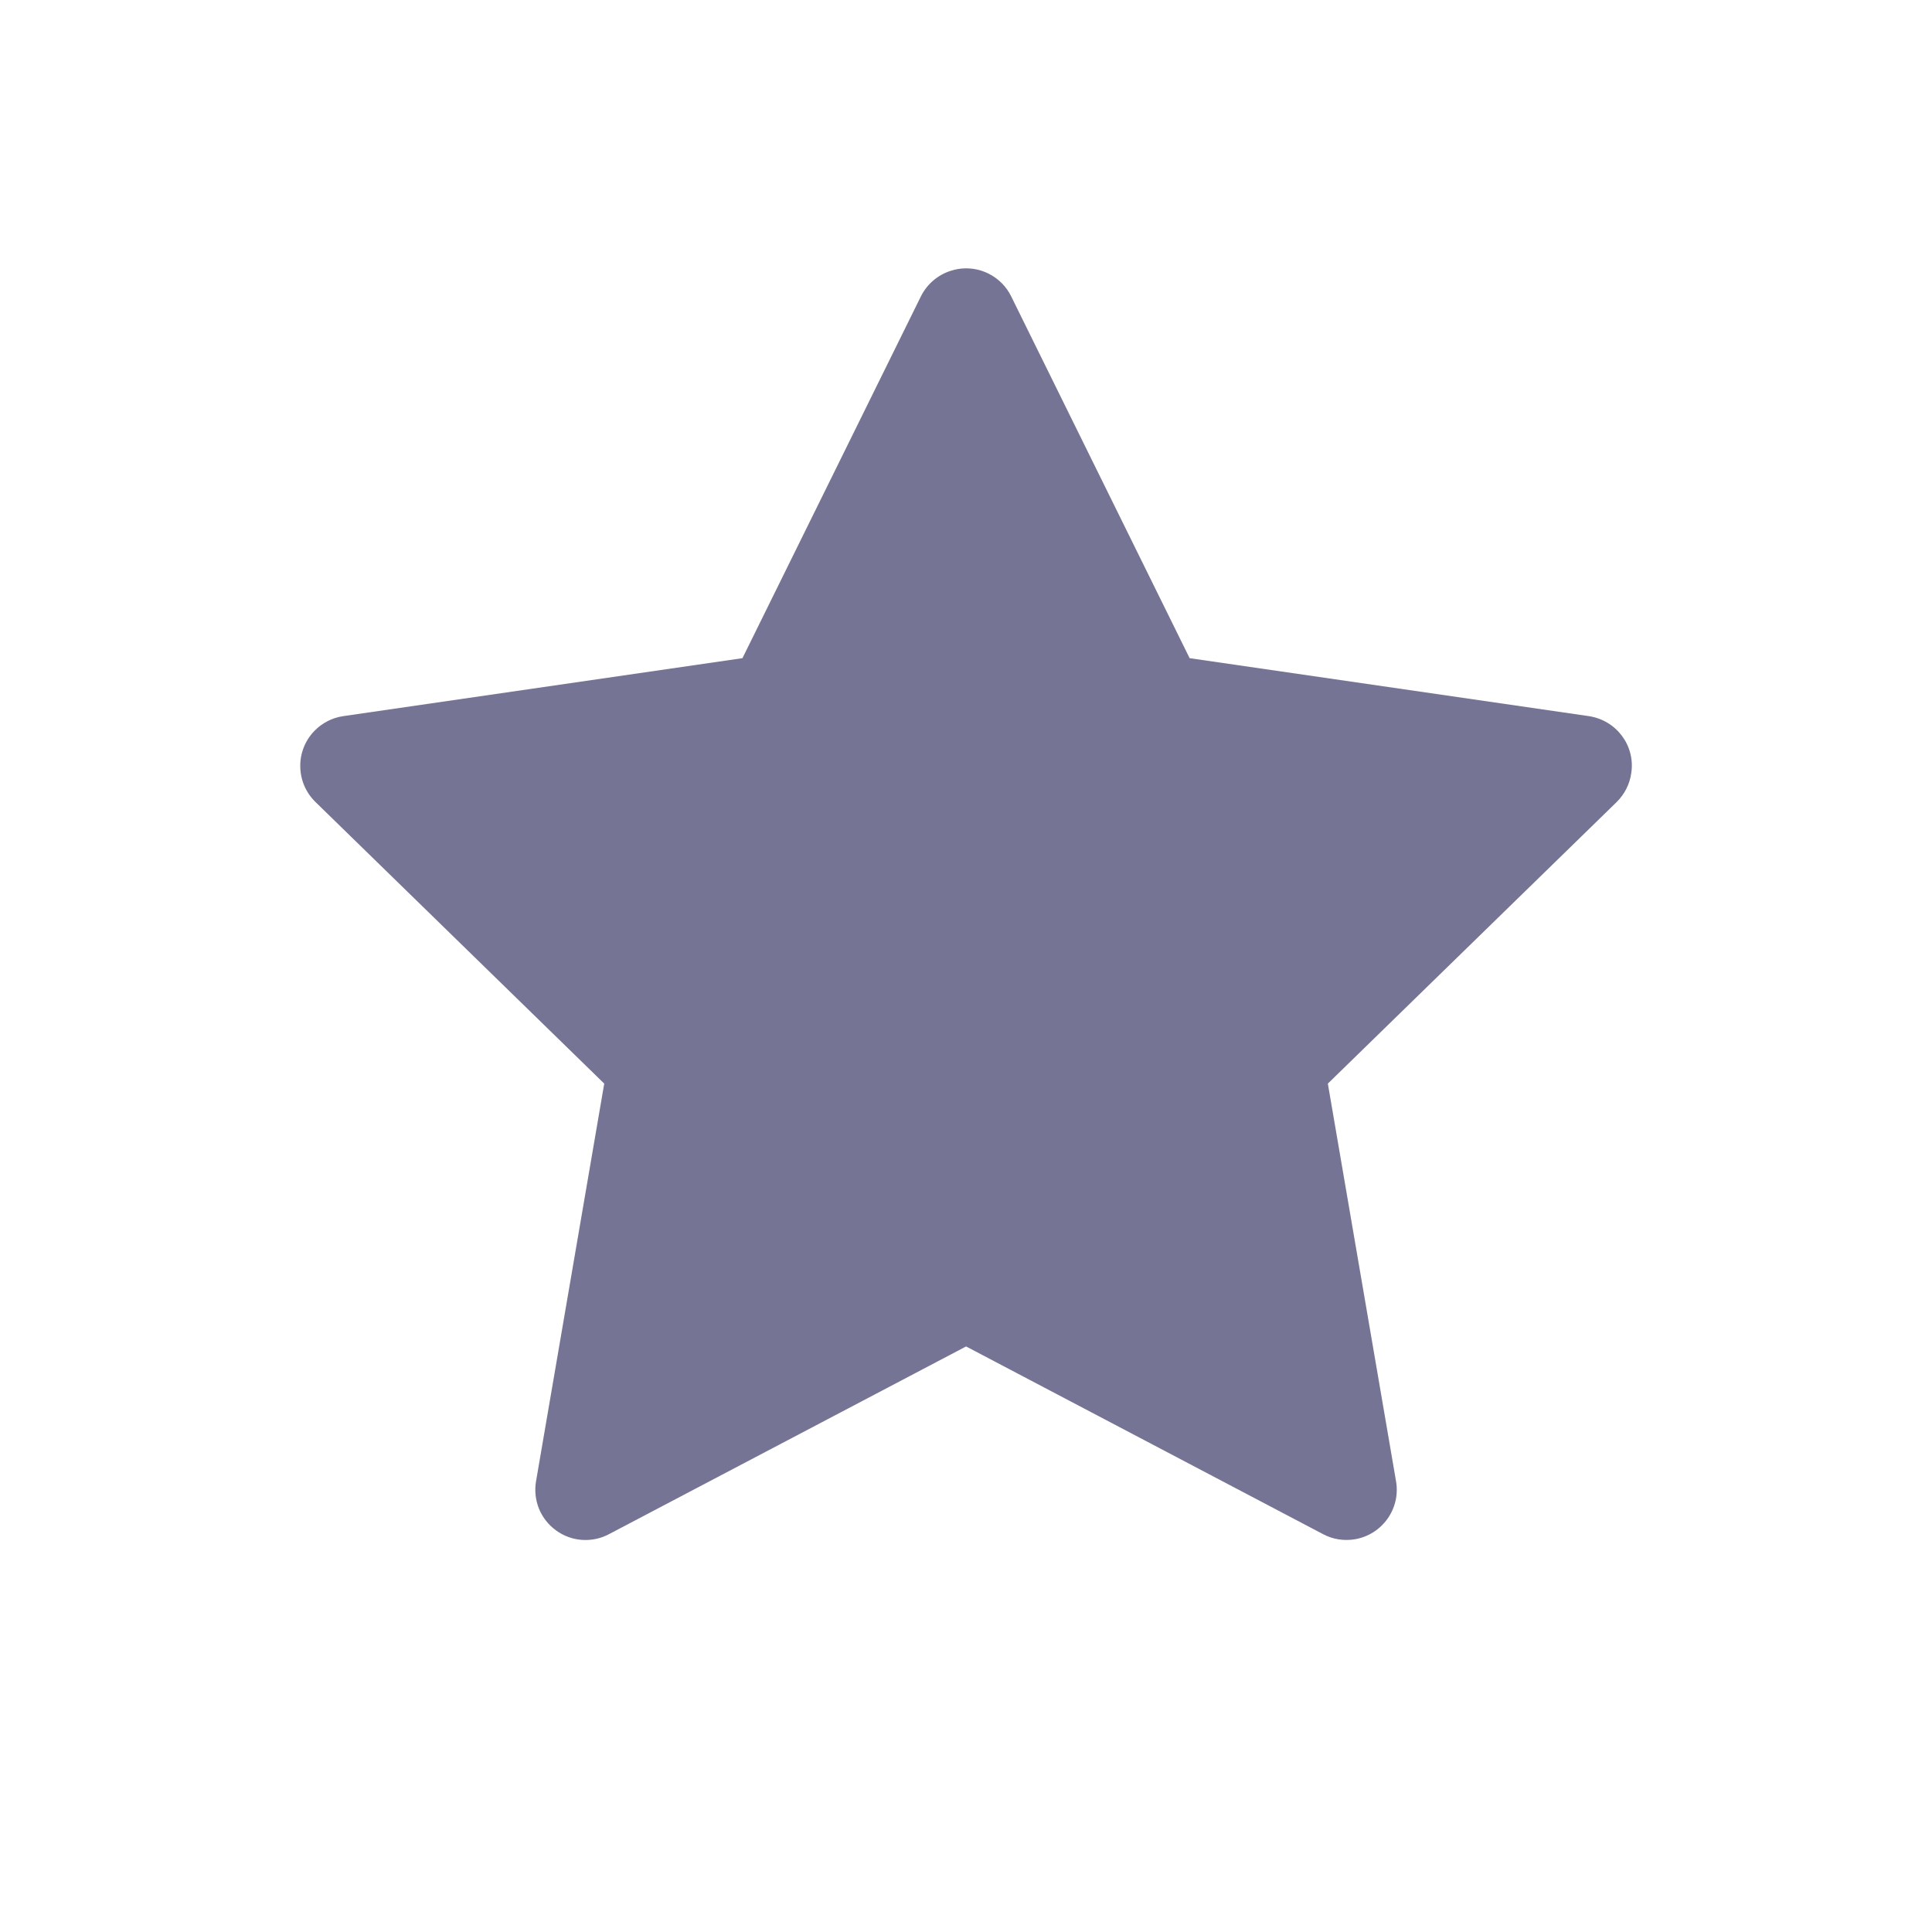
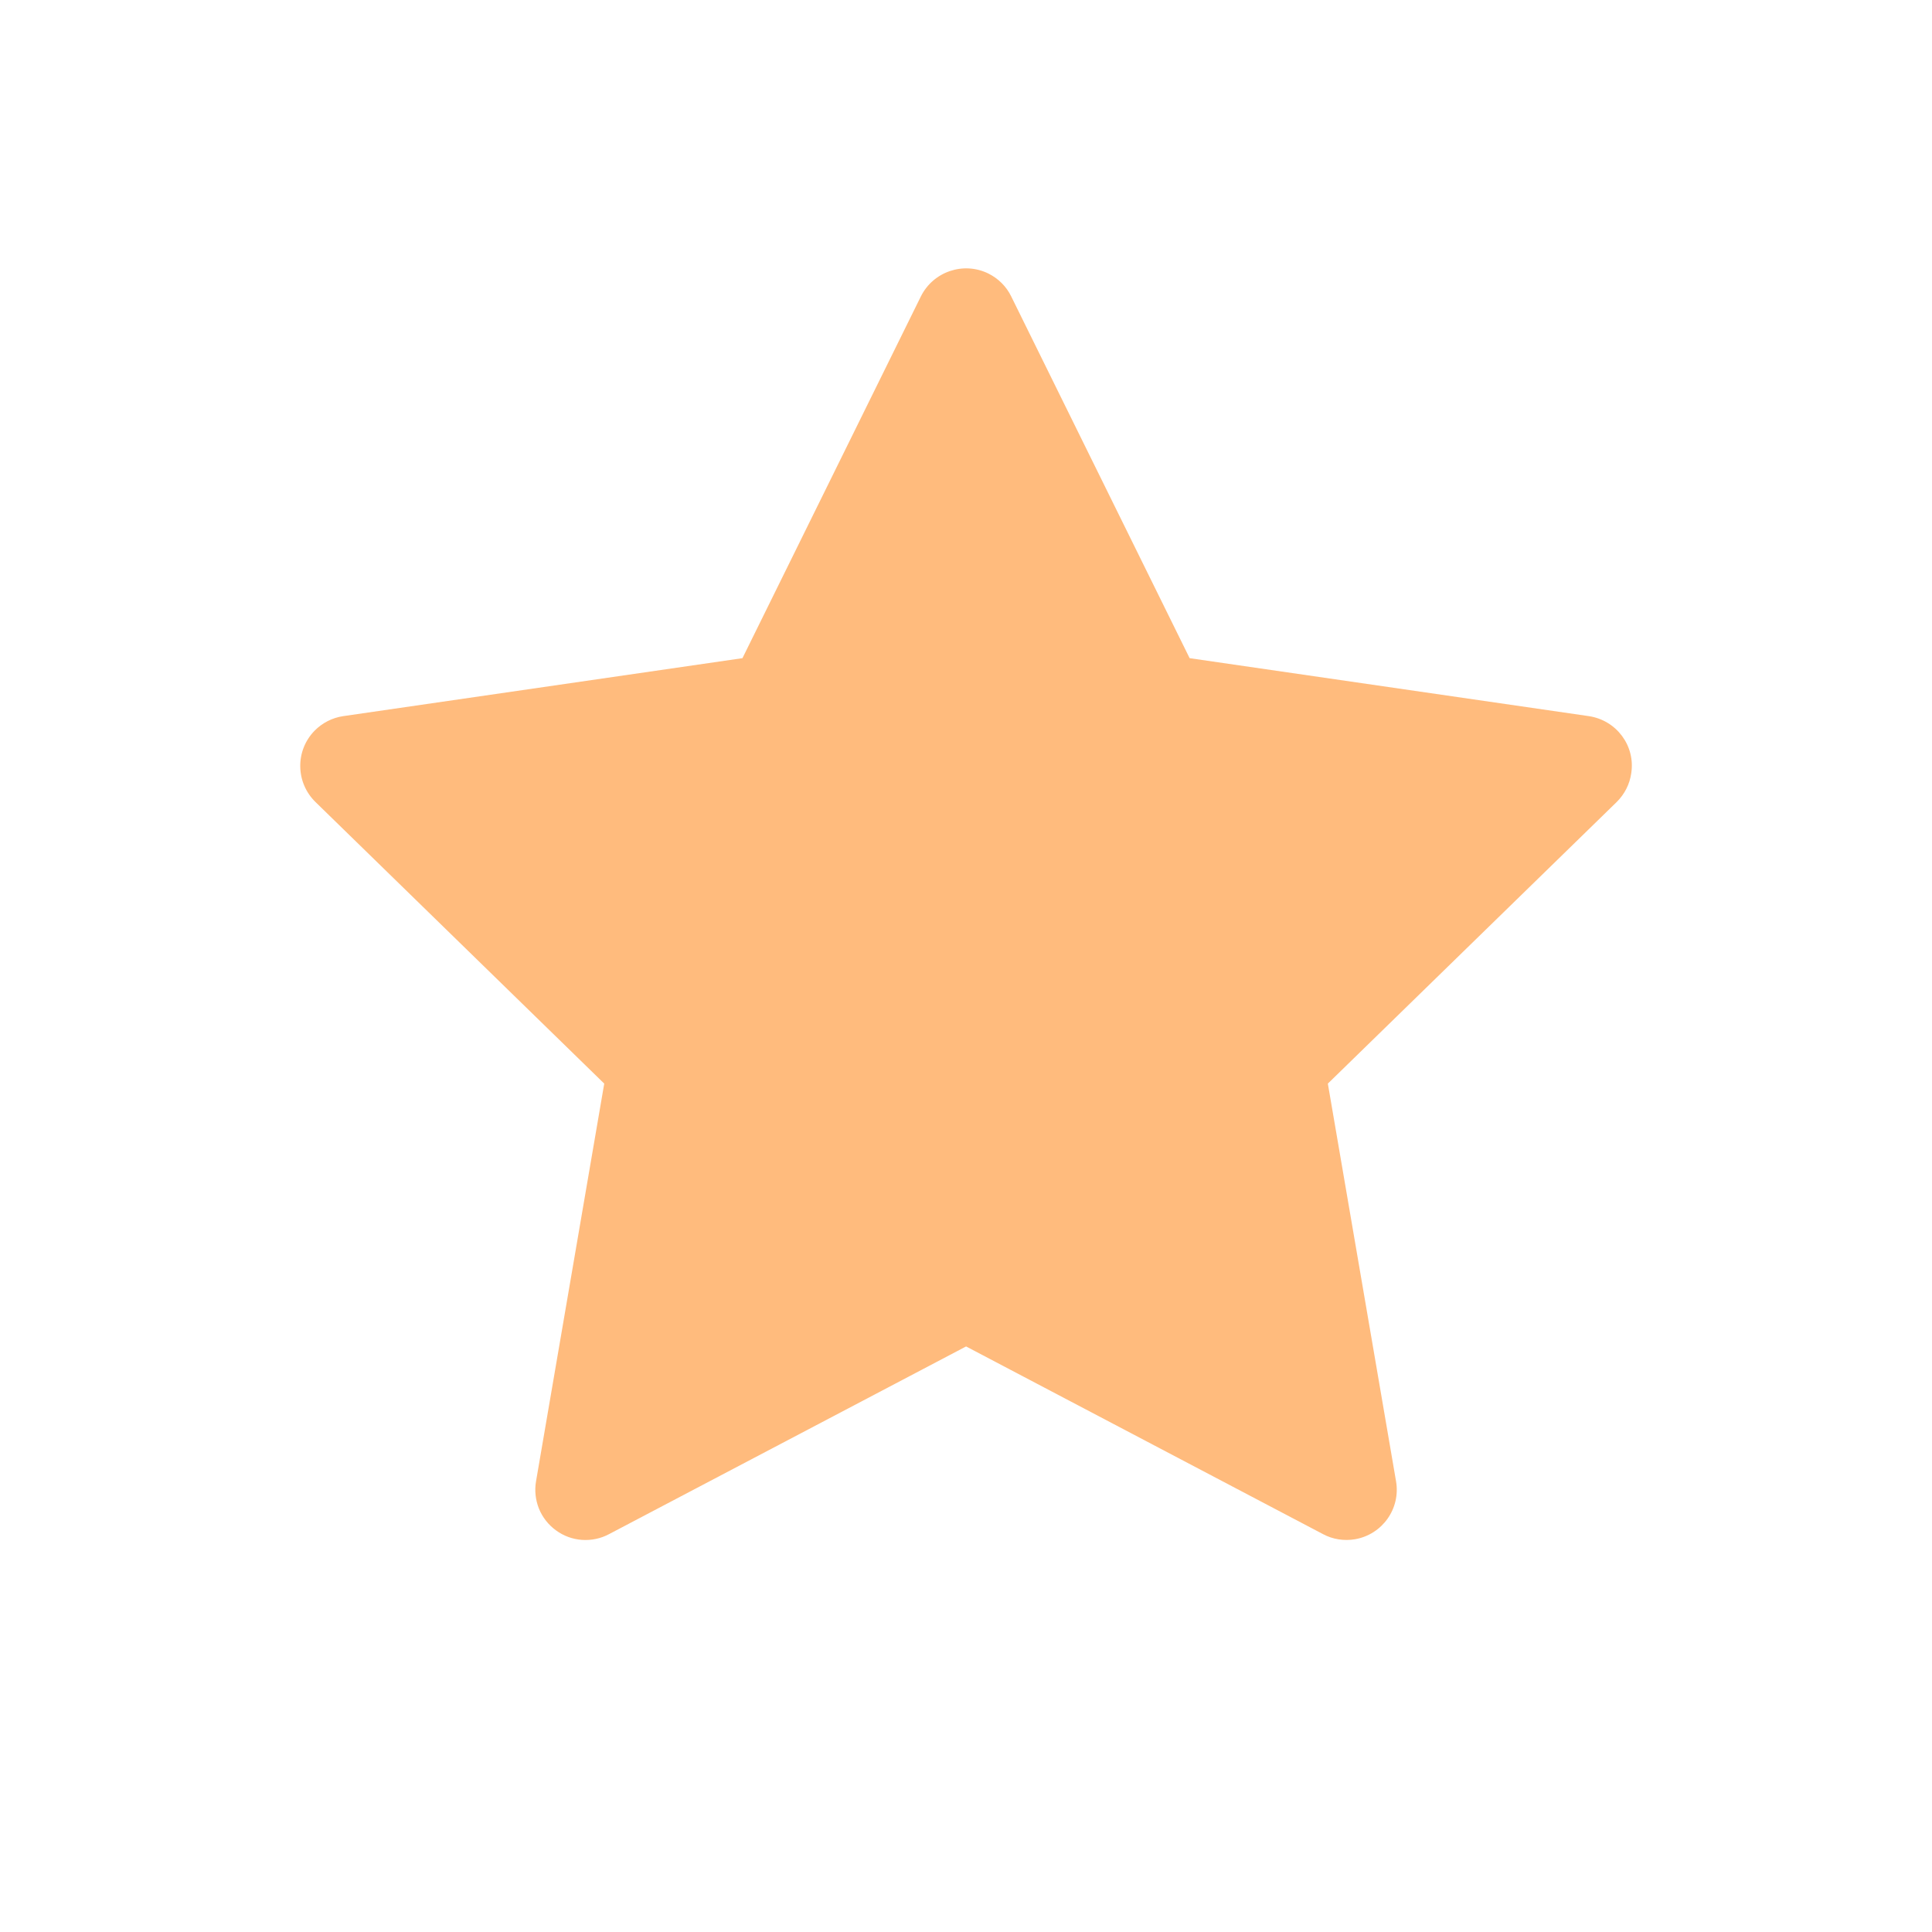
<svg xmlns="http://www.w3.org/2000/svg" width="24" height="24" viewBox="0 0 24 24" fill="none">
-   <path d="M19.737 8.896L14.778 8.176L12.561 3.681C12.501 3.558 12.401 3.459 12.278 3.398C11.969 3.246 11.594 3.373 11.44 3.681L9.223 8.176L4.264 8.896C4.128 8.916 4.003 8.98 3.907 9.078C3.791 9.197 3.727 9.357 3.73 9.523C3.732 9.689 3.8 9.847 3.919 9.963L7.506 13.461L6.659 18.4C6.639 18.515 6.652 18.633 6.695 18.741C6.739 18.849 6.813 18.943 6.907 19.011C7.001 19.08 7.113 19.121 7.229 19.129C7.346 19.137 7.462 19.113 7.565 19.058L12.001 16.726L16.436 19.058C16.557 19.123 16.698 19.144 16.833 19.121C17.172 19.062 17.401 18.74 17.342 18.4L16.495 13.461L20.083 9.963C20.18 9.867 20.245 9.742 20.264 9.605C20.317 9.263 20.079 8.947 19.737 8.896Z" fill="#767494" />
+   <path d="M19.737 8.896L14.778 8.176L12.561 3.681C12.501 3.558 12.401 3.459 12.278 3.398C11.969 3.246 11.594 3.373 11.44 3.681L9.223 8.176L4.264 8.896C4.128 8.916 4.003 8.98 3.907 9.078C3.791 9.197 3.727 9.357 3.73 9.523C3.732 9.689 3.8 9.847 3.919 9.963L7.506 13.461L6.659 18.4C6.639 18.515 6.652 18.633 6.695 18.741C6.739 18.849 6.813 18.943 6.907 19.011C7.001 19.08 7.113 19.121 7.229 19.129C7.346 19.137 7.462 19.113 7.565 19.058L12.001 16.726L16.436 19.058C16.557 19.123 16.698 19.144 16.833 19.121C17.172 19.062 17.401 18.74 17.342 18.4L16.495 13.461L20.083 9.963C20.18 9.867 20.245 9.742 20.264 9.605C20.317 9.263 20.079 8.947 19.737 8.896Z" fill="#FFBB7D" />
</svg>
